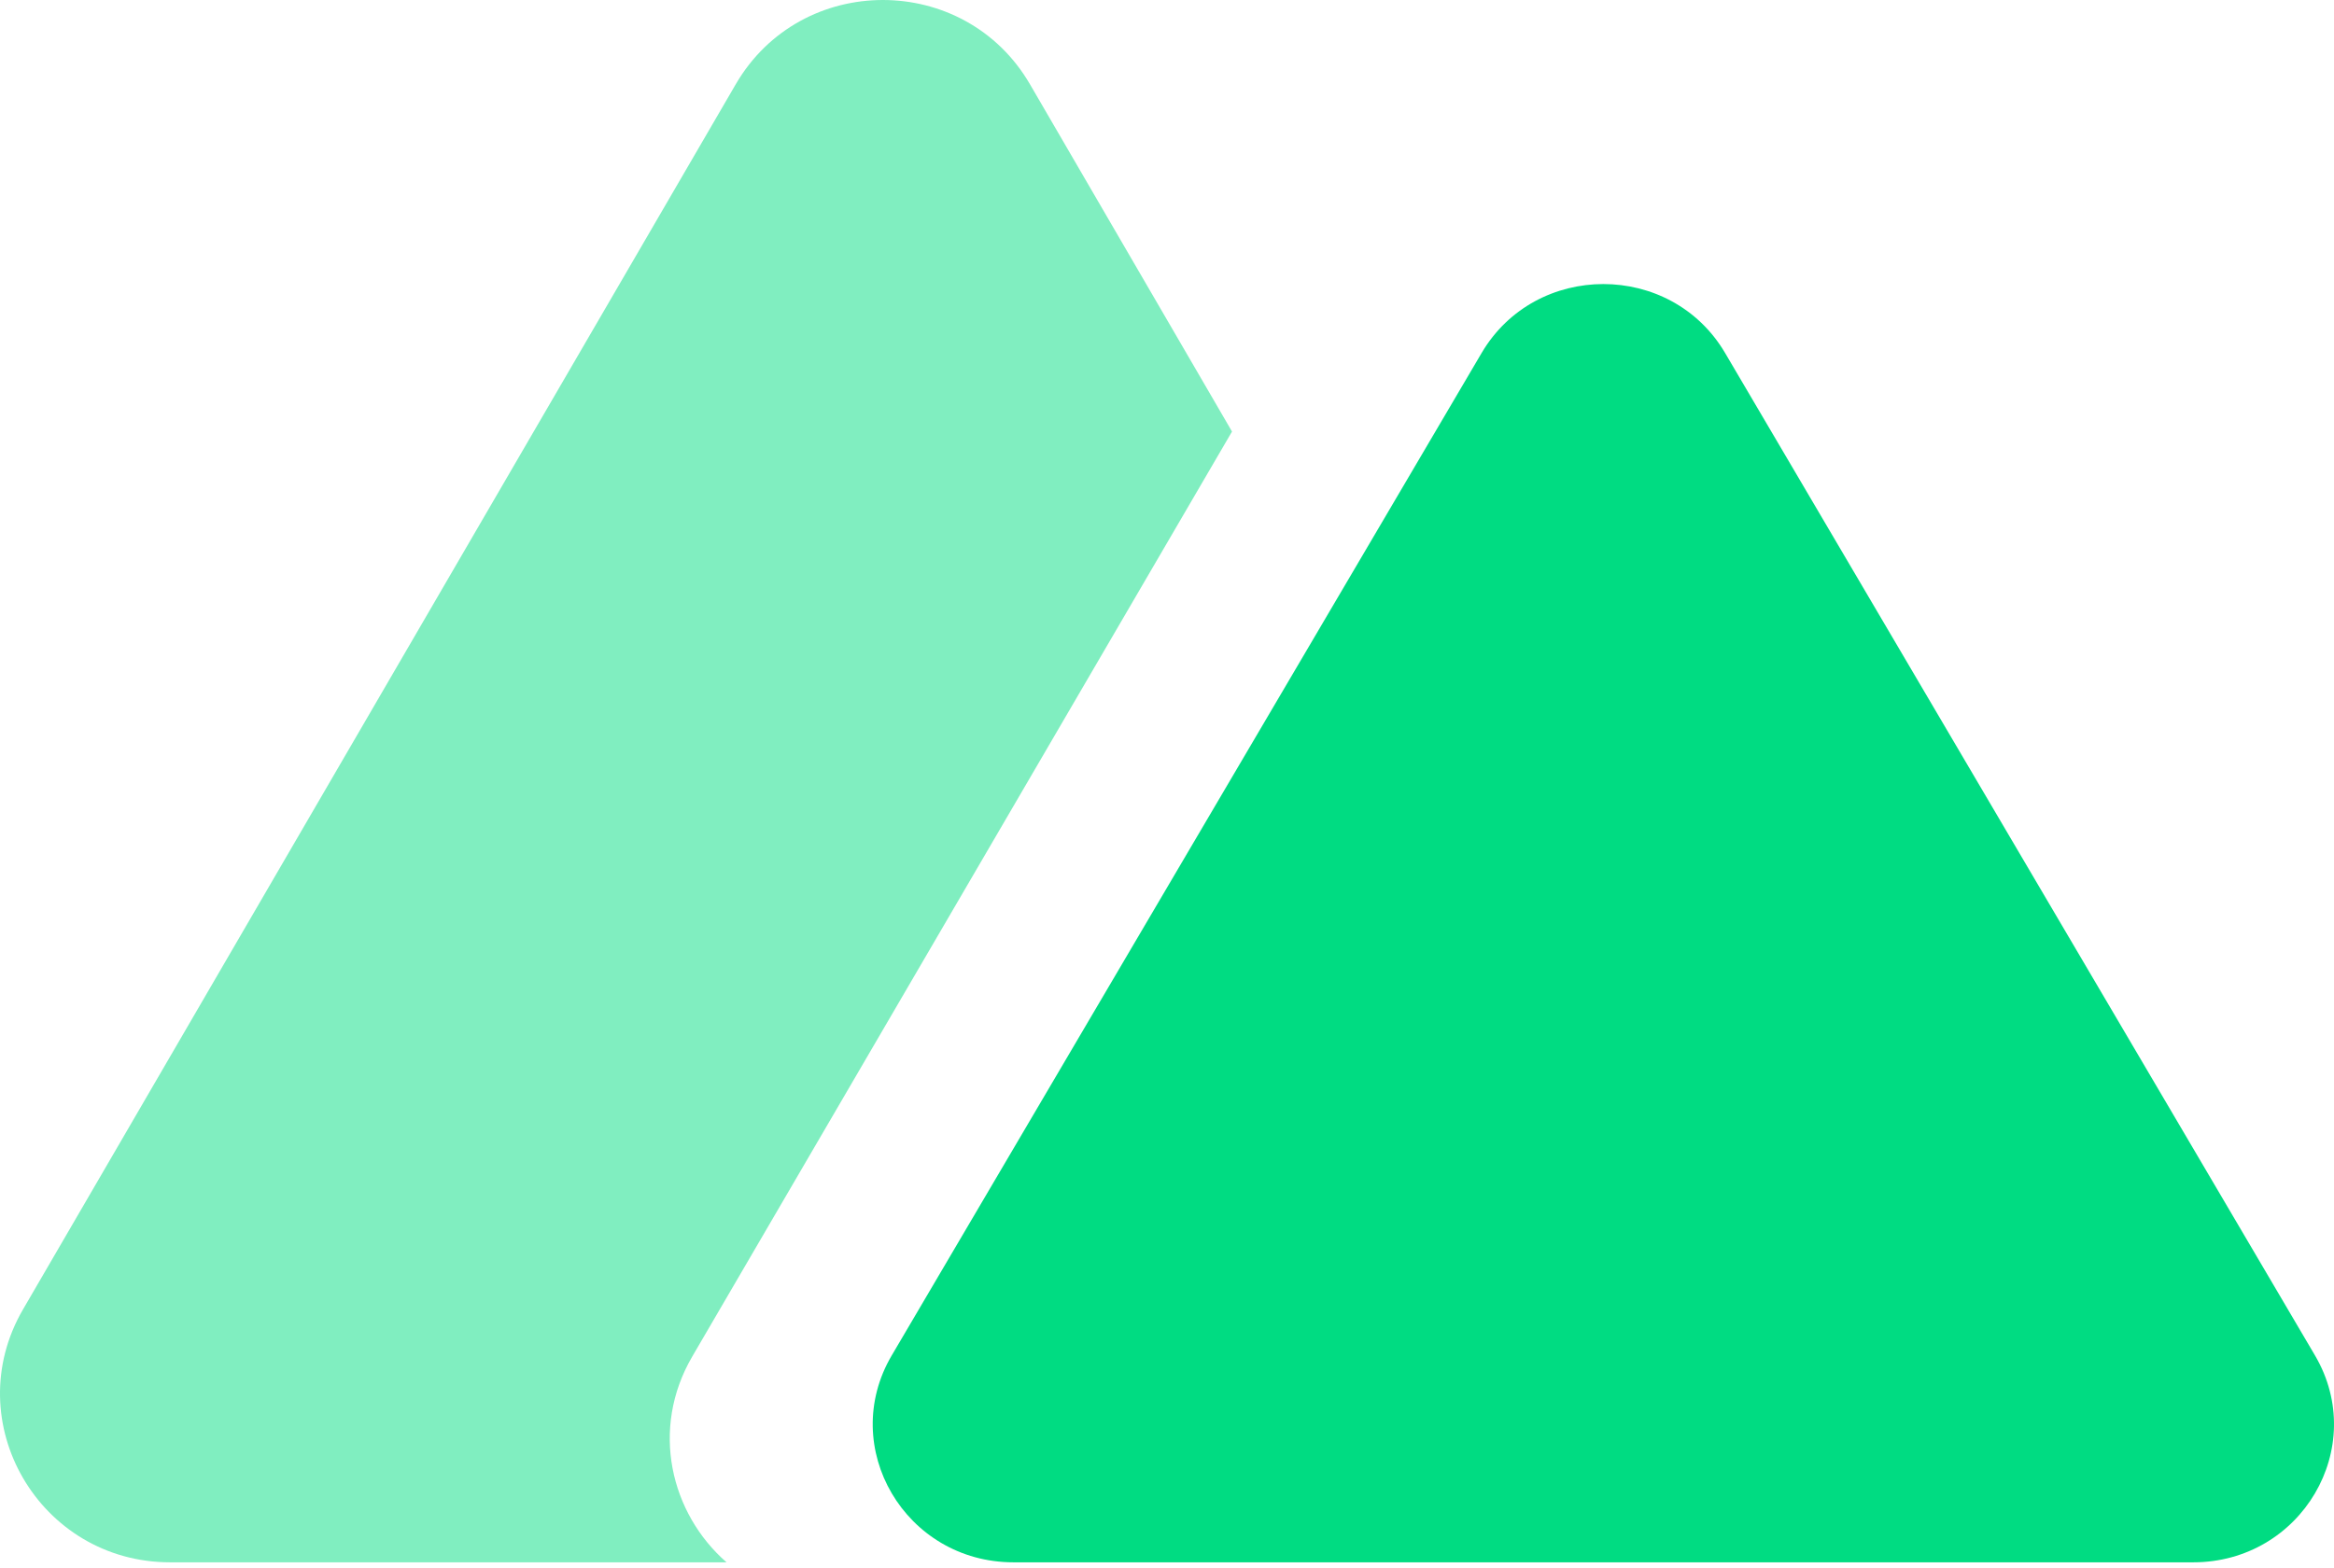
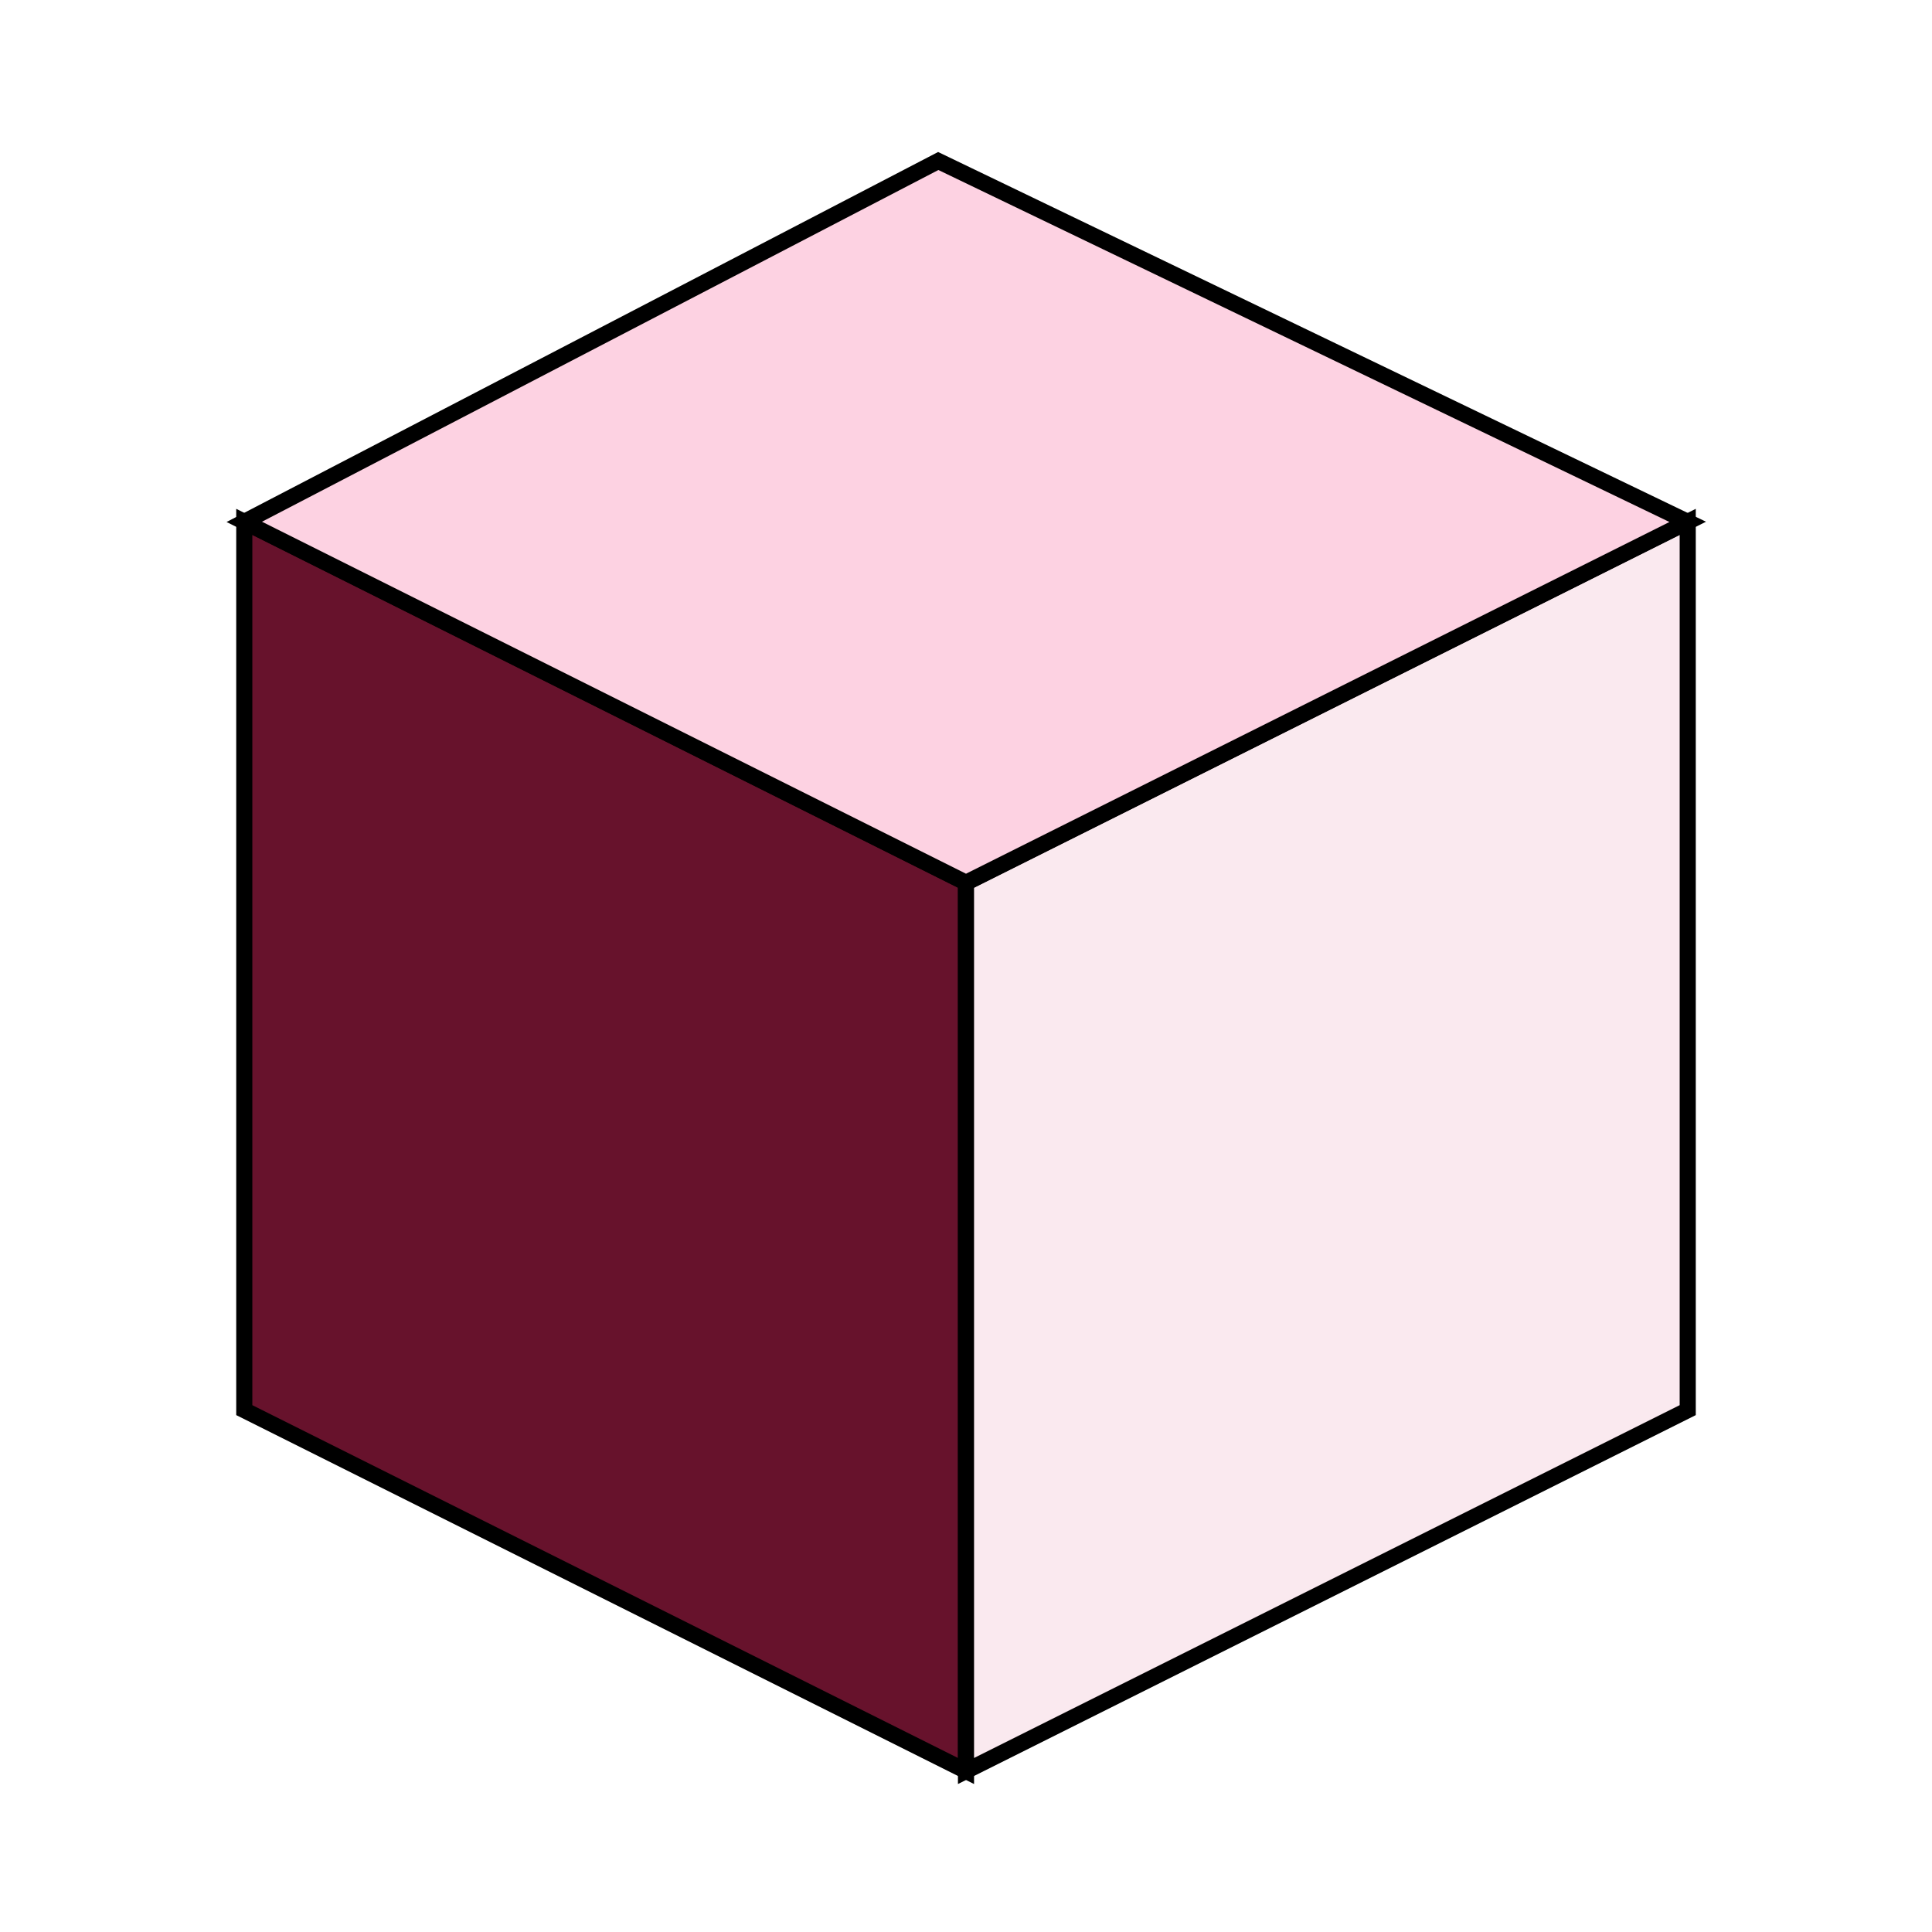
- <svg xmlns="http://www.w3.org/2000/svg" width="256px" height="172px" viewBox="0 0 256 172" version="1.1" preserveAspectRatio="xMidYMid">
-   <g>
-     <path d="M112.973,9.25 C105.801,-3.083 87.869,-3.083 80.696,9.25 L2.524,143.66 C-4.648,155.993 4.318,171.409 18.663,171.409 L79.688,171.409 C73.558,166.052 71.288,156.784 75.927,148.833 L135.131,47.348 L112.973,9.25 Z" fill="#80EEC0" />
-     <path d="M162.505,38.733 C168.441,28.642 183.281,28.642 189.217,38.733 L253.911,148.704 C259.847,158.795 252.427,171.409 240.554,171.409 L111.167,171.409 C99.295,171.409 91.875,158.795 97.811,148.704 L162.505,38.733 Z" fill="#00DC82" />
-   </g>
+ <svg xmlns="http://www.w3.org/2000/svg" height="256" width="256" viewBox="-5.8 -5.8 69.6 69.6" xml:space="preserve" stroke="#000" stroke-width=".58">
+   <path style="fill:#67122c" d="M29 58 3 45V13l26 13z" />
+   <path style="fill:#fae9ef" d="m29 58 26-13V13L29 26z" />
+   <path style="fill:#fdd2e2" d="M3 13 28 0l27 13-26 13z" />
</svg>
